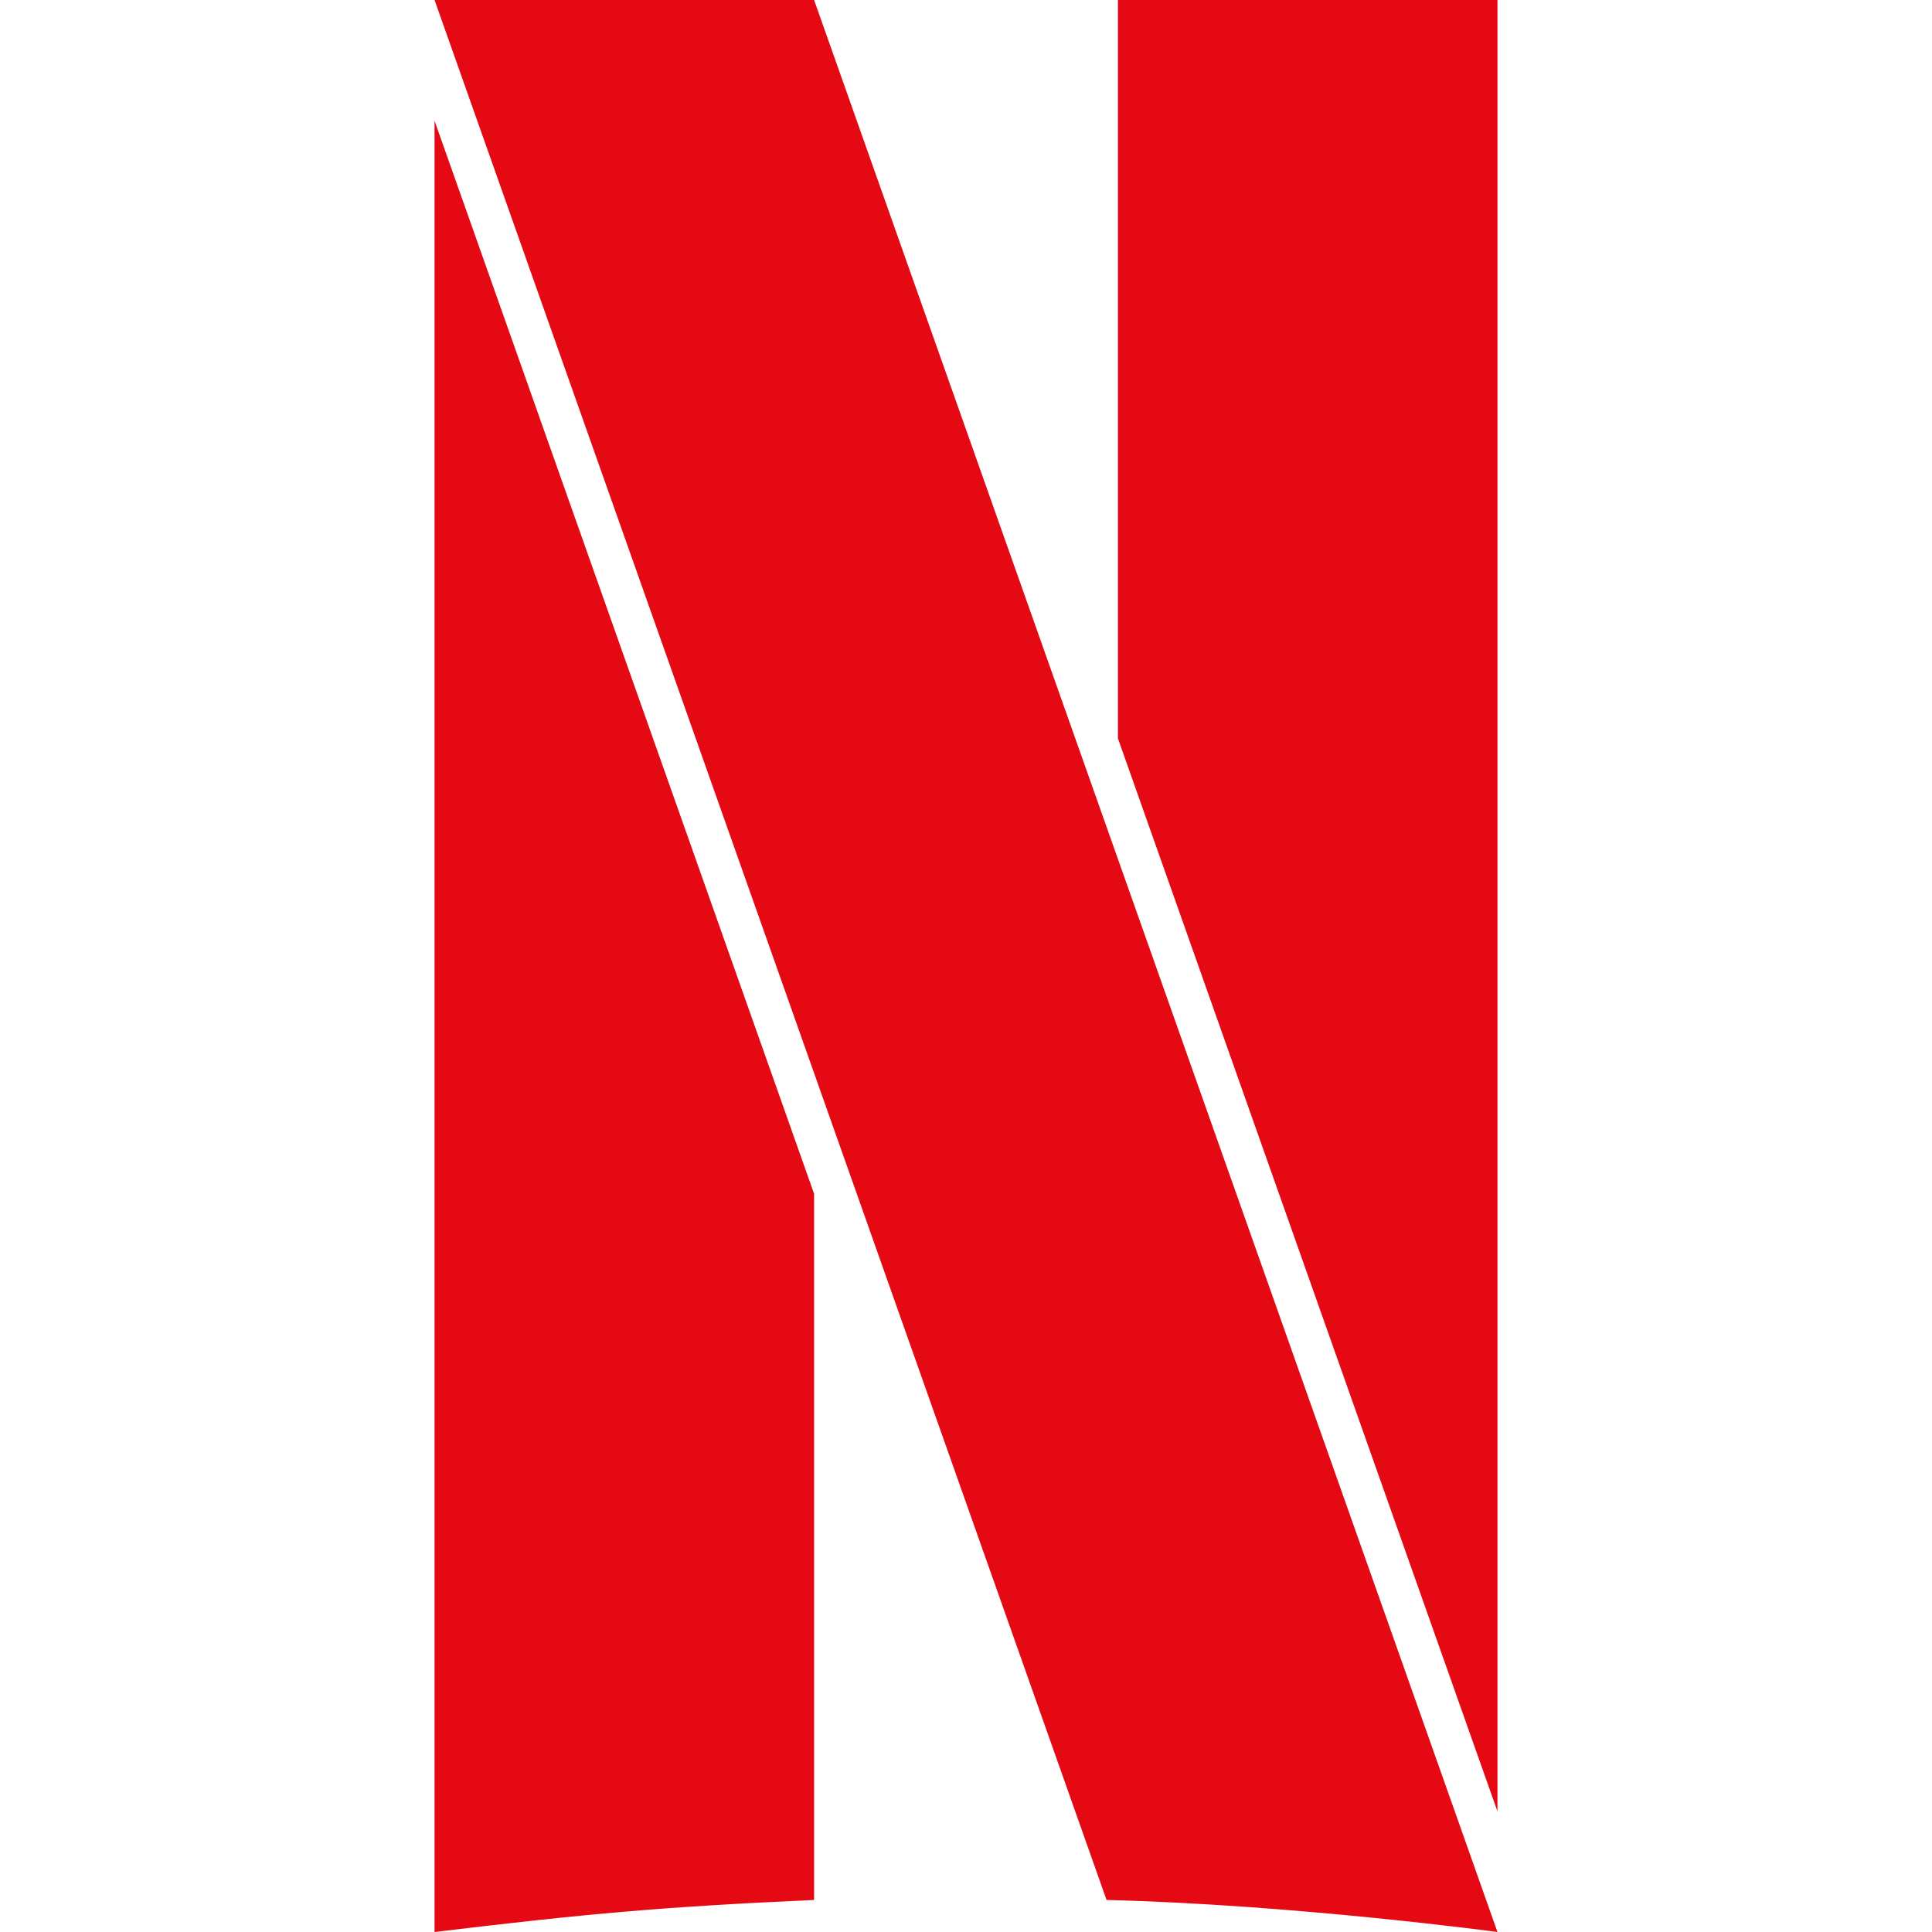
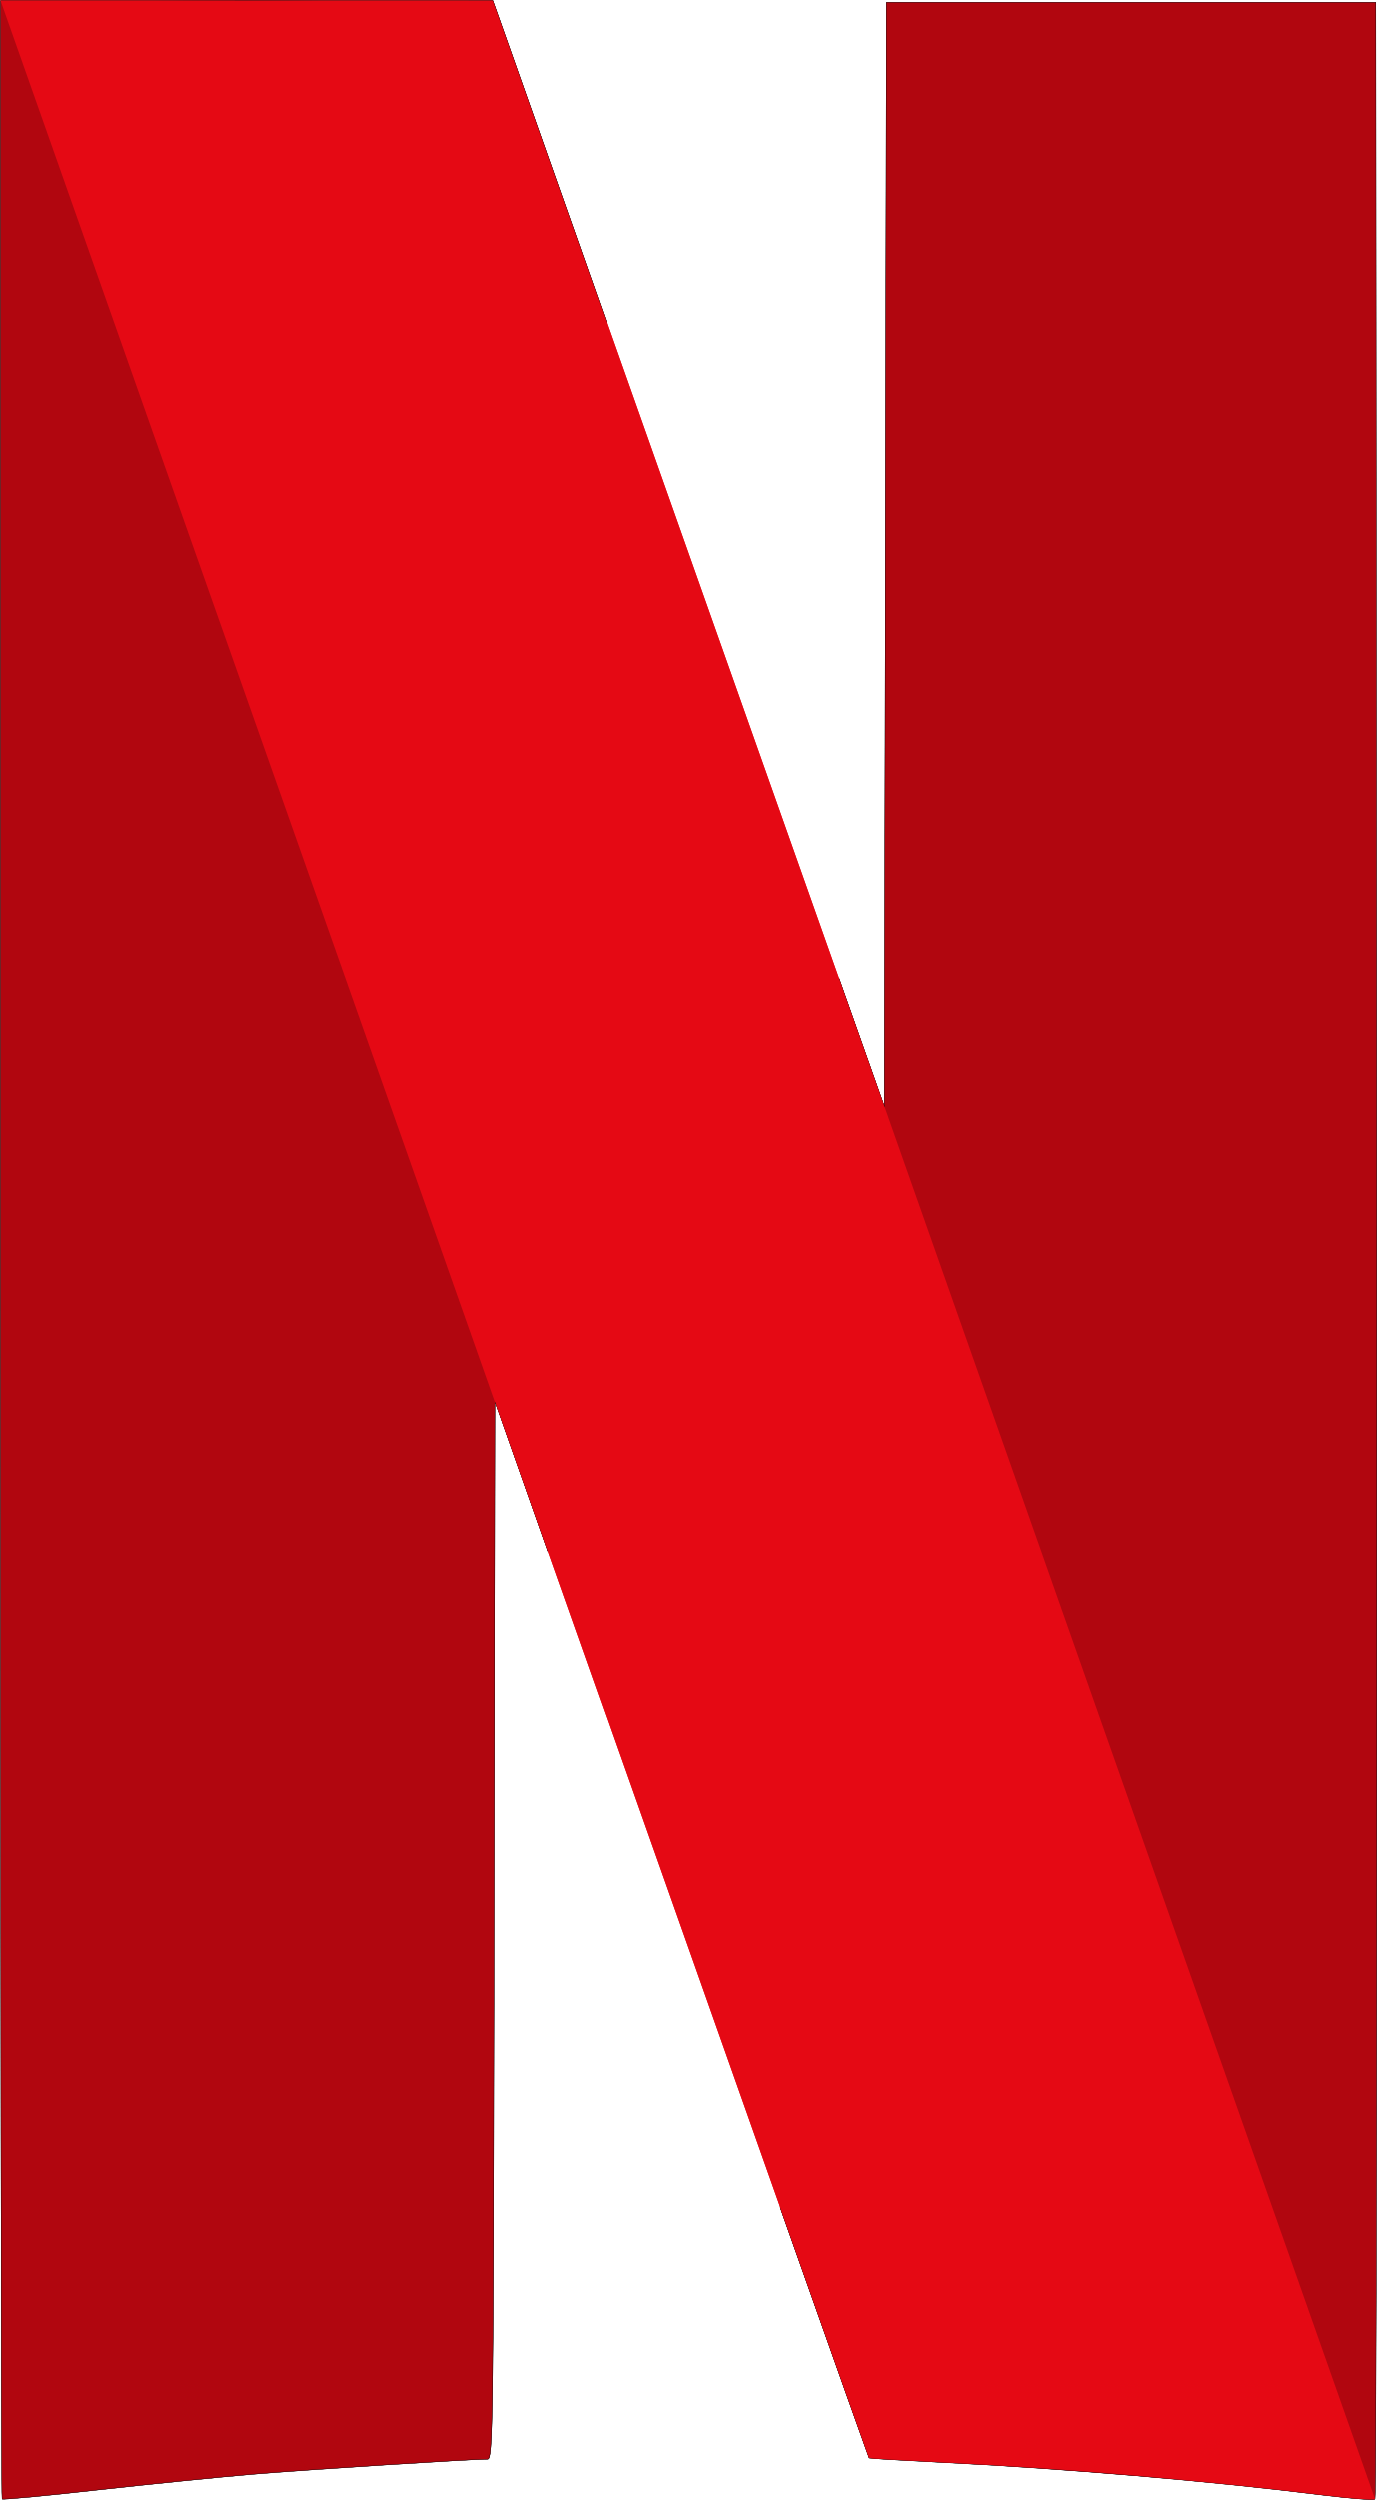
- <svg xmlns="http://www.w3.org/2000/svg" fill="#E50914" role="img" viewBox="0 0 24 24">
-   <path d="m5.398 0 8.348 23.602c2.346.059 4.856.398 4.856.398L10.113 0H5.398zm8.489 0v9.172l4.715 13.33V0h-4.715zM5.398 1.5V24c1.873-.225 2.81-.312 4.715-.398V14.83L5.398 1.5z" />
+ <svg xmlns="http://www.w3.org/2000/svg" xml:space="preserve" id="Layer_1" x="0" y="0" version="1.1" viewBox="114.86 -0.13 282.24 512.28">
+   <style>.st0,.st2{fill-rule:evenodd;clip-rule:evenodd}.st0{fill:#b1060f;stroke:#000;stroke-width:.233;stroke-miterlimit:10}.st2{fill:#e50914}</style>
+   <g transform="translate(94.126 120.527)scale(.29074)">
+     <path d="m696-413.4-.7 389.2-.7 389.2-32-90.3s-.1-.1-.1-.2l-41.4 866.4c40.7 114.9 62.5 176.2 62.7 176.5.3.3 23.5 1.7 51.5 3.1 84.9 4.2 190.1 13.2 269.8 23.2 18.5 2.3 34.4 3.5 35.3 2.6s1.5-397.1 1.2-880.6l-.6-879H696zm-624.3-1.2v879.9c0 483.9.5 880.4 1.1 881s30.6-2.2 66.6-6.3c36.1-4 85.9-9.1 110.7-11.2 38.1-3.2 151.9-10.5 165-10.6 3.8 0 4.1-19.8 4.6-372.7l.6-372.7 27.5 77.9c4.3 12 5.6 15.8 9.7 27.5L499-187.9c-8.8-24.8-4.2-11.8-14.2-40.2-33.8-95.6-62.5-176.6-63.7-180.1l-2.3-6.4z" class="st0" />
+     <radialGradient id="SVGID_1_" cx="3361.52" cy="537.162" r="854.153" gradientTransform="matrix(.07072 -.02449 -.897 -2.5906 784.706 1929.583)" gradientUnits="userSpaceOnUse">
+       <stop offset="0" style="stop-color:#000" />
+       <stop offset="1" style="stop-color:#000;stop-opacity:0" />
+     </radialGradient>
+     <path d="M71.7-414.6v494l347.9 923c0-21.2.1-32.6.1-56.8l.6-372.7 27.5 77.9c153.2 433.6 235.6 666 236 666.5.3.3 23.5 1.7 51.5 3.1 84.9 4.2 190.1 13.2 269.8 23.2 18.5 2.3 34.4 3.5 35.3 2.6.7-.6 1.1-194.9 1.2-469L695.5-118.4l-.2 94.2-.7 389.2-32-90.3c-31.3-88.3-52.2-147.3-177.9-502.7-33.8-95.6-62.5-176.6-63.7-180.1l-2.3-6.4h-347z" style="fill-rule:evenodd;clip-rule:evenodd;fill:url(#SVGID_1_)" />
+     <path d="m71.7-414.6 348.6 987.9v-.4l27.5 77.9c153.2 433.6 235.6 666 236 666.5.3.3 23.5 1.7 51.5 3.1 84.9 4.2 190.1 13.2 269.8 23.2 18.4 2.3 34.2 3.5 35.3 2.6L694.6 364.8v.2l-32-90.3c-31.3-88.3-52.2-147.3-177.9-502.7-33.8-95.6-62.5-176.6-63.7-180.1l-2.3-6.4z" class="st2" />
+     <path d="m696-413.4-.7 389.2-.7 389.2-32-90.3s-.1-.1-.1-.2l-41.4 866.4c40.7 114.9 62.5 176.2 62.7 176.5.3.3 23.5 1.7 51.5 3.1 84.9 4.2 190.1 13.2 269.8 23.2 18.5 2.3 34.4 3.5 35.3 2.6s1.5-397.1 1.2-880.6l-.6-879H696zm-624.3-1.2v879.9c0 483.9.5 880.4 1.1 881s30.6-2.2 66.6-6.3c36.1-4 85.9-9.1 110.7-11.2 38.1-3.2 151.9-10.5 165-10.6 3.8 0 4.1-19.8 4.6-372.7l.6-372.7 27.5 77.9c4.3 12 5.6 15.8 9.7 27.5L499-187.9c-8.8-24.8-4.2-11.8-14.2-40.2-33.8-95.6-62.5-176.6-63.7-180.1l-2.3-6.4z" class="st0" />
+     <radialGradient id="SVGID_00000179638222489602485380000016352861055101810342_" cx="3361.52" cy="537.162" r="854.153" gradientTransform="matrix(.07072 -.02449 -.897 -2.5906 784.706 1929.583)" gradientUnits="userSpaceOnUse">
+       <stop offset="0" style="stop-color:#000" />
+       <stop offset="1" style="stop-color:#000;stop-opacity:0" />
+     </radialGradient>
+     <path d="M71.7-414.6v494l347.9 923c0-21.2.1-32.6.1-56.8l.6-372.7 27.5 77.9c153.2 433.6 235.6 666 236 666.5.3.3 23.5 1.7 51.5 3.1 84.9 4.2 190.1 13.2 269.8 23.2 18.5 2.3 34.4 3.5 35.3 2.6.7-.6 1.1-194.9 1.2-469L695.5-118.4l-.2 94.2-.7 389.2-32-90.3c-31.3-88.3-52.2-147.3-177.9-502.7-33.8-95.6-62.5-176.6-63.7-180.1l-2.3-6.4h-347z" style="fill-rule:evenodd;clip-rule:evenodd;fill:url(#SVGID_00000179638222489602485380000016352861055101810342_)" />
+     <path d="m71.7-414.6 348.6 987.9v-.4l27.5 77.9c153.2 433.6 235.6 666 236 666.5.3.3 23.5 1.7 51.5 3.1 84.9 4.2 190.1 13.2 269.8 23.2 18.4 2.3 34.2 3.5 35.3 2.6L694.6 364.8v.2l-32-90.3c-31.3-88.3-52.2-147.3-177.9-502.7-33.8-95.6-62.5-176.6-63.7-180.1l-2.3-6.4z" class="st2" />
+   </g>
</svg>
